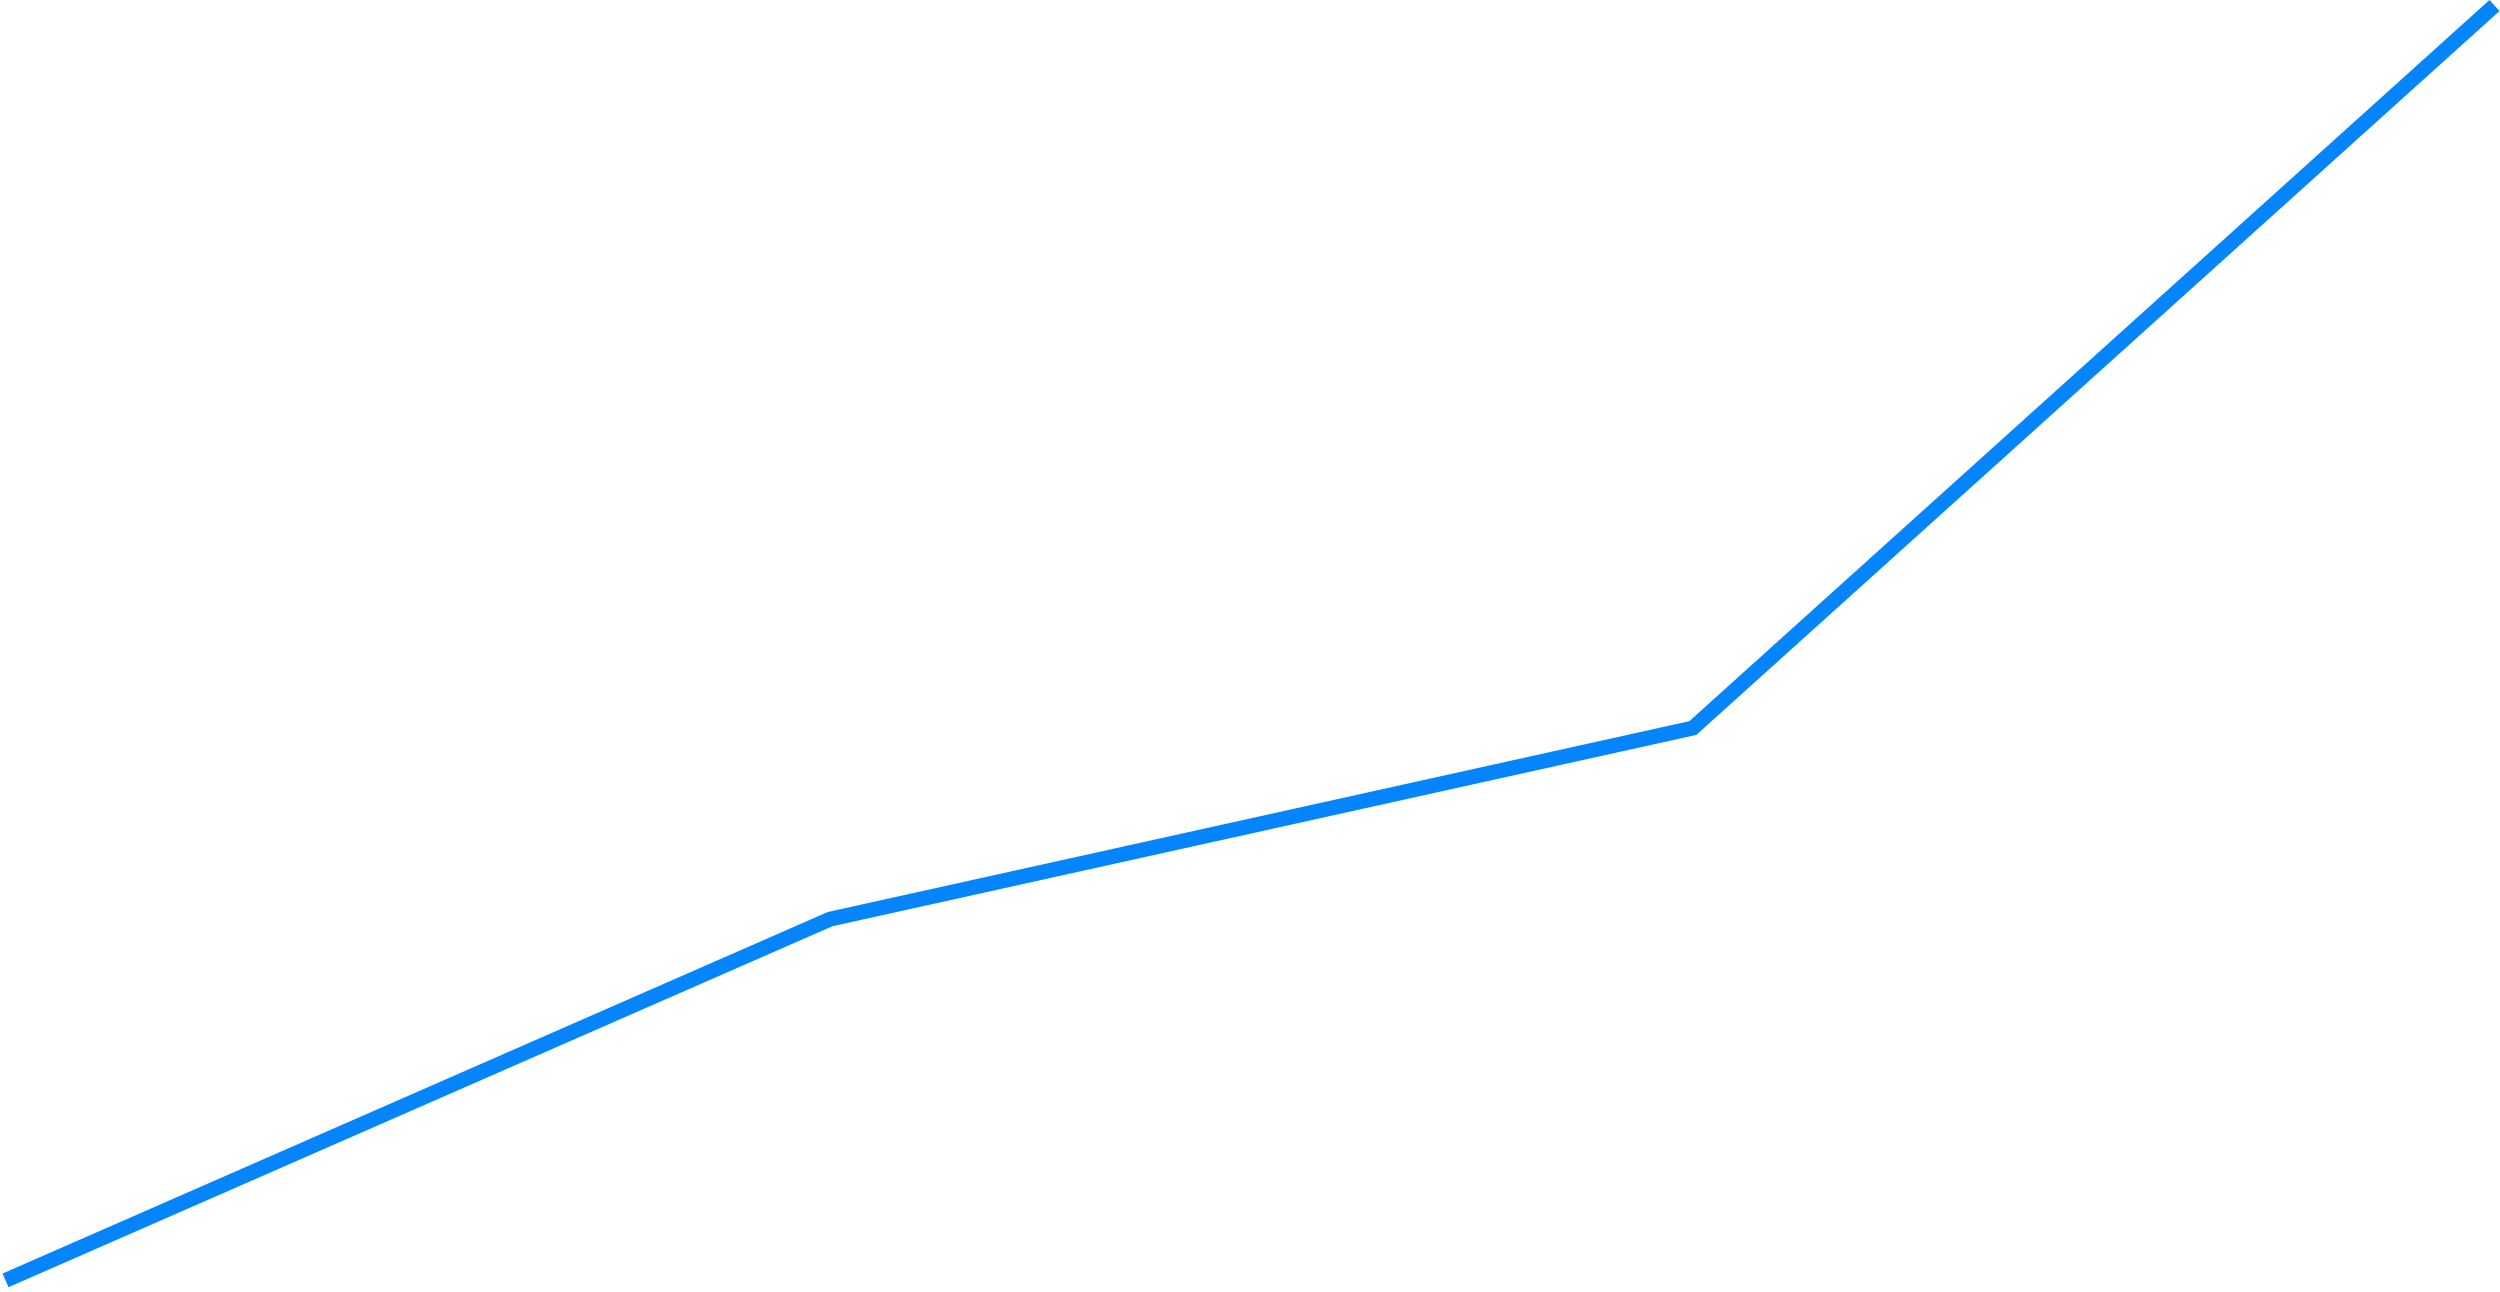
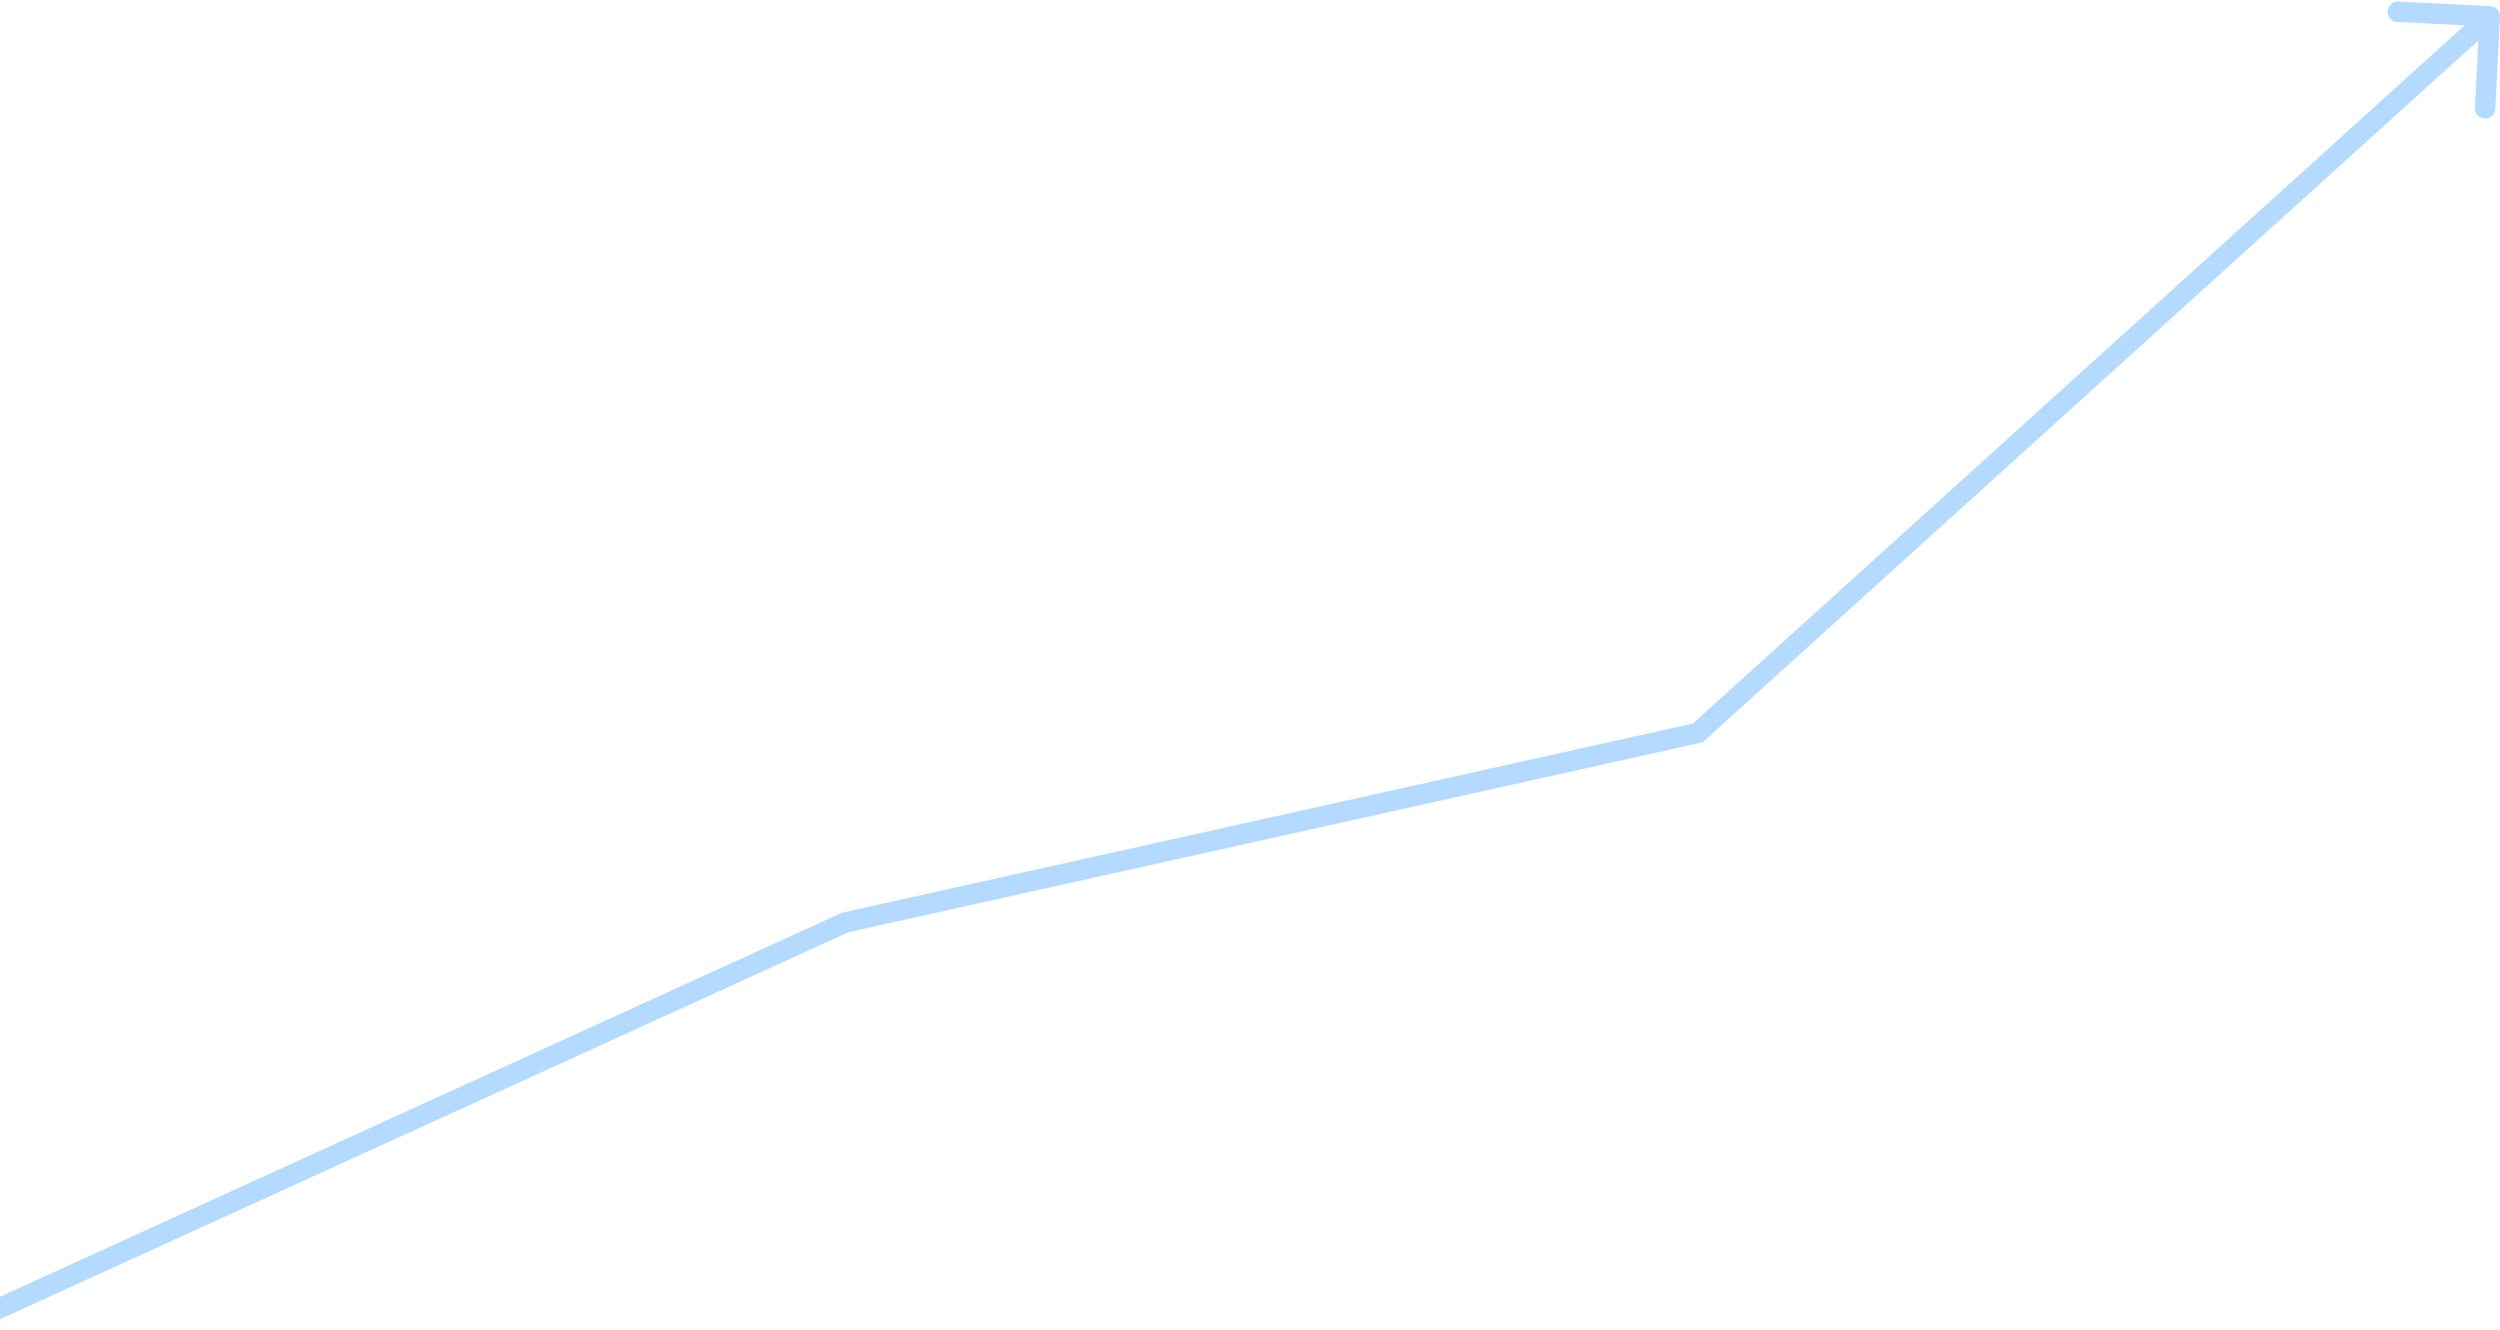
- <svg xmlns="http://www.w3.org/2000/svg" width="453" height="234" viewBox="0 0 453 234" fill="none">
-   <path d="M1 232L150.411 166.541L306.739 131.918L452 1" stroke="#0485FE" stroke-width="2.702" />
+ <svg xmlns="http://www.w3.org/2000/svg" width="611" height="325" viewBox="0 0 611 325" fill="none">
+   <path d="M414.926 179.124L415.469 181.565L416.114 181.421L416.604 180.978L414.926 179.124ZM610.997 4.125C611.066 2.746 610.004 1.572 608.625 1.503L586.153 0.379C584.774 0.31 583.6 1.372 583.531 2.751C583.462 4.13 584.524 5.303 585.903 5.372L605.878 6.372L604.879 26.347C604.81 27.726 605.872 28.9 607.251 28.969C608.63 29.038 609.803 27.976 609.872 26.597L610.997 4.125ZM206.604 225.438L206.062 222.998L205.806 223.054L205.567 223.163L206.604 225.438ZM416.604 180.978L610.177 5.854L606.823 2.146L413.249 177.27L416.604 180.978ZM-8.463 326.275L207.642 227.713L205.567 223.163L-10.537 321.725L-8.463 326.275ZM207.147 227.878L415.469 181.565L414.384 176.684L206.062 222.998L207.147 227.878Z" fill="#0485FE" fill-opacity="0.3" />
</svg>
